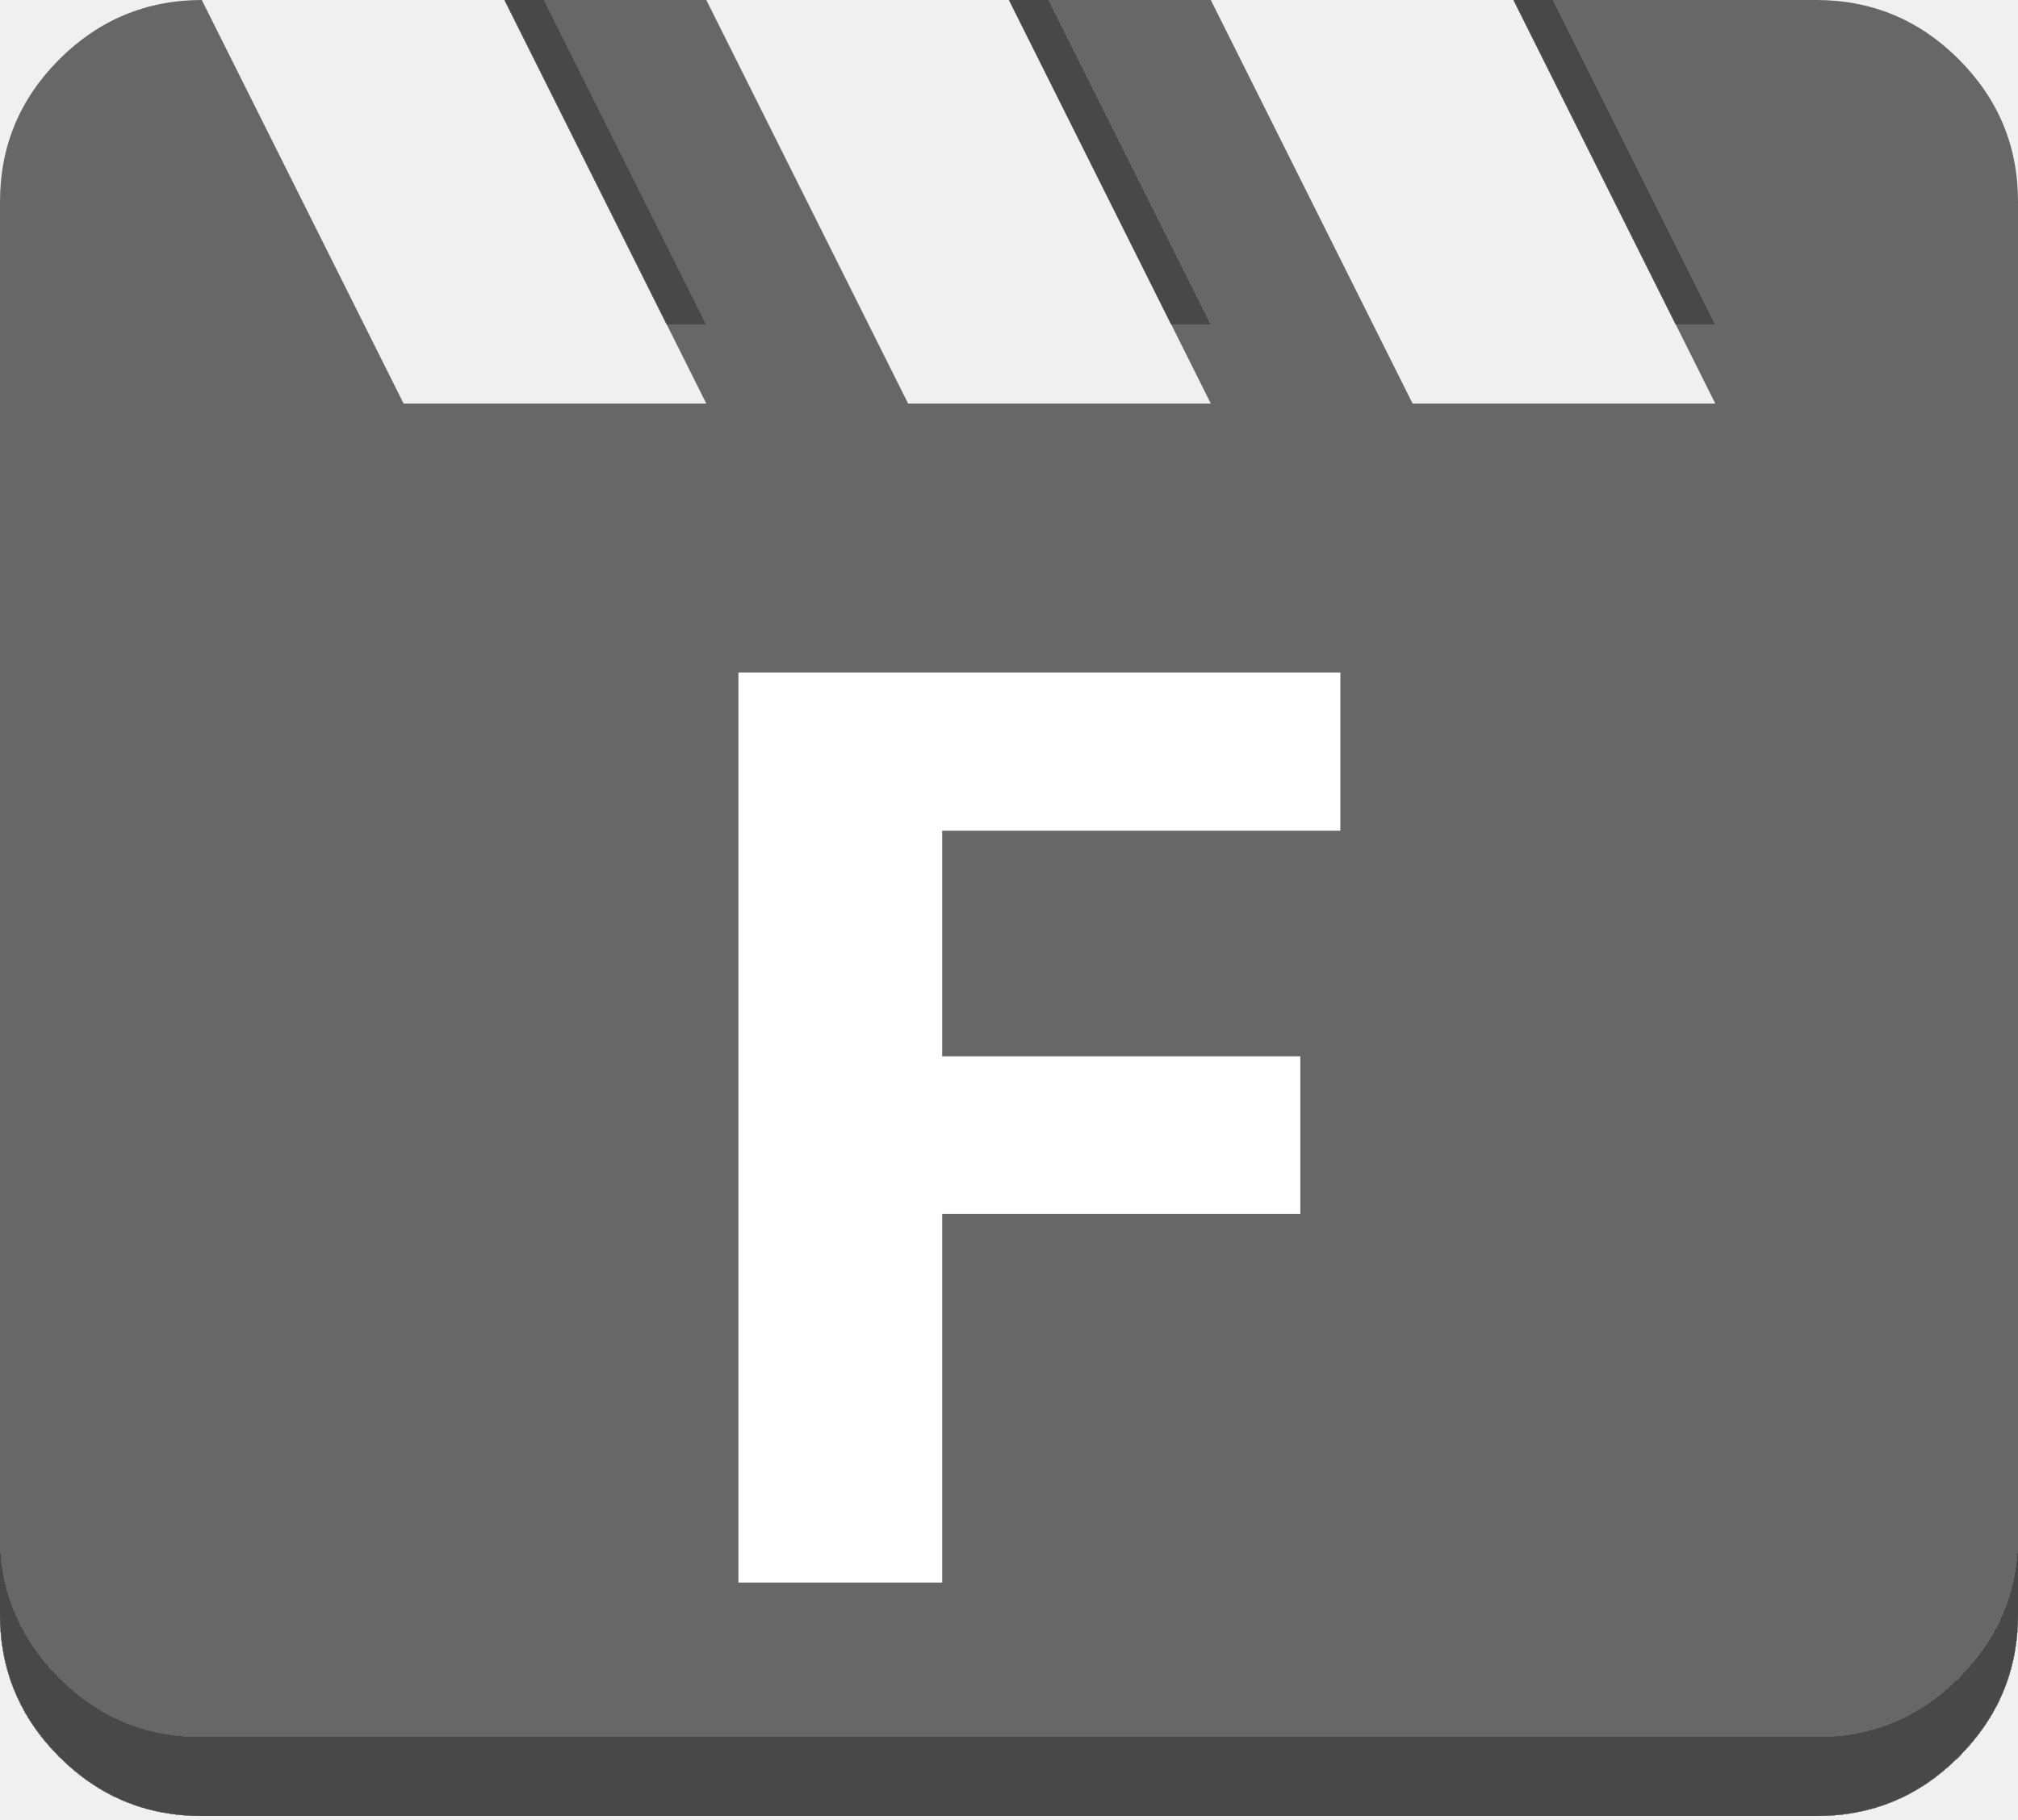
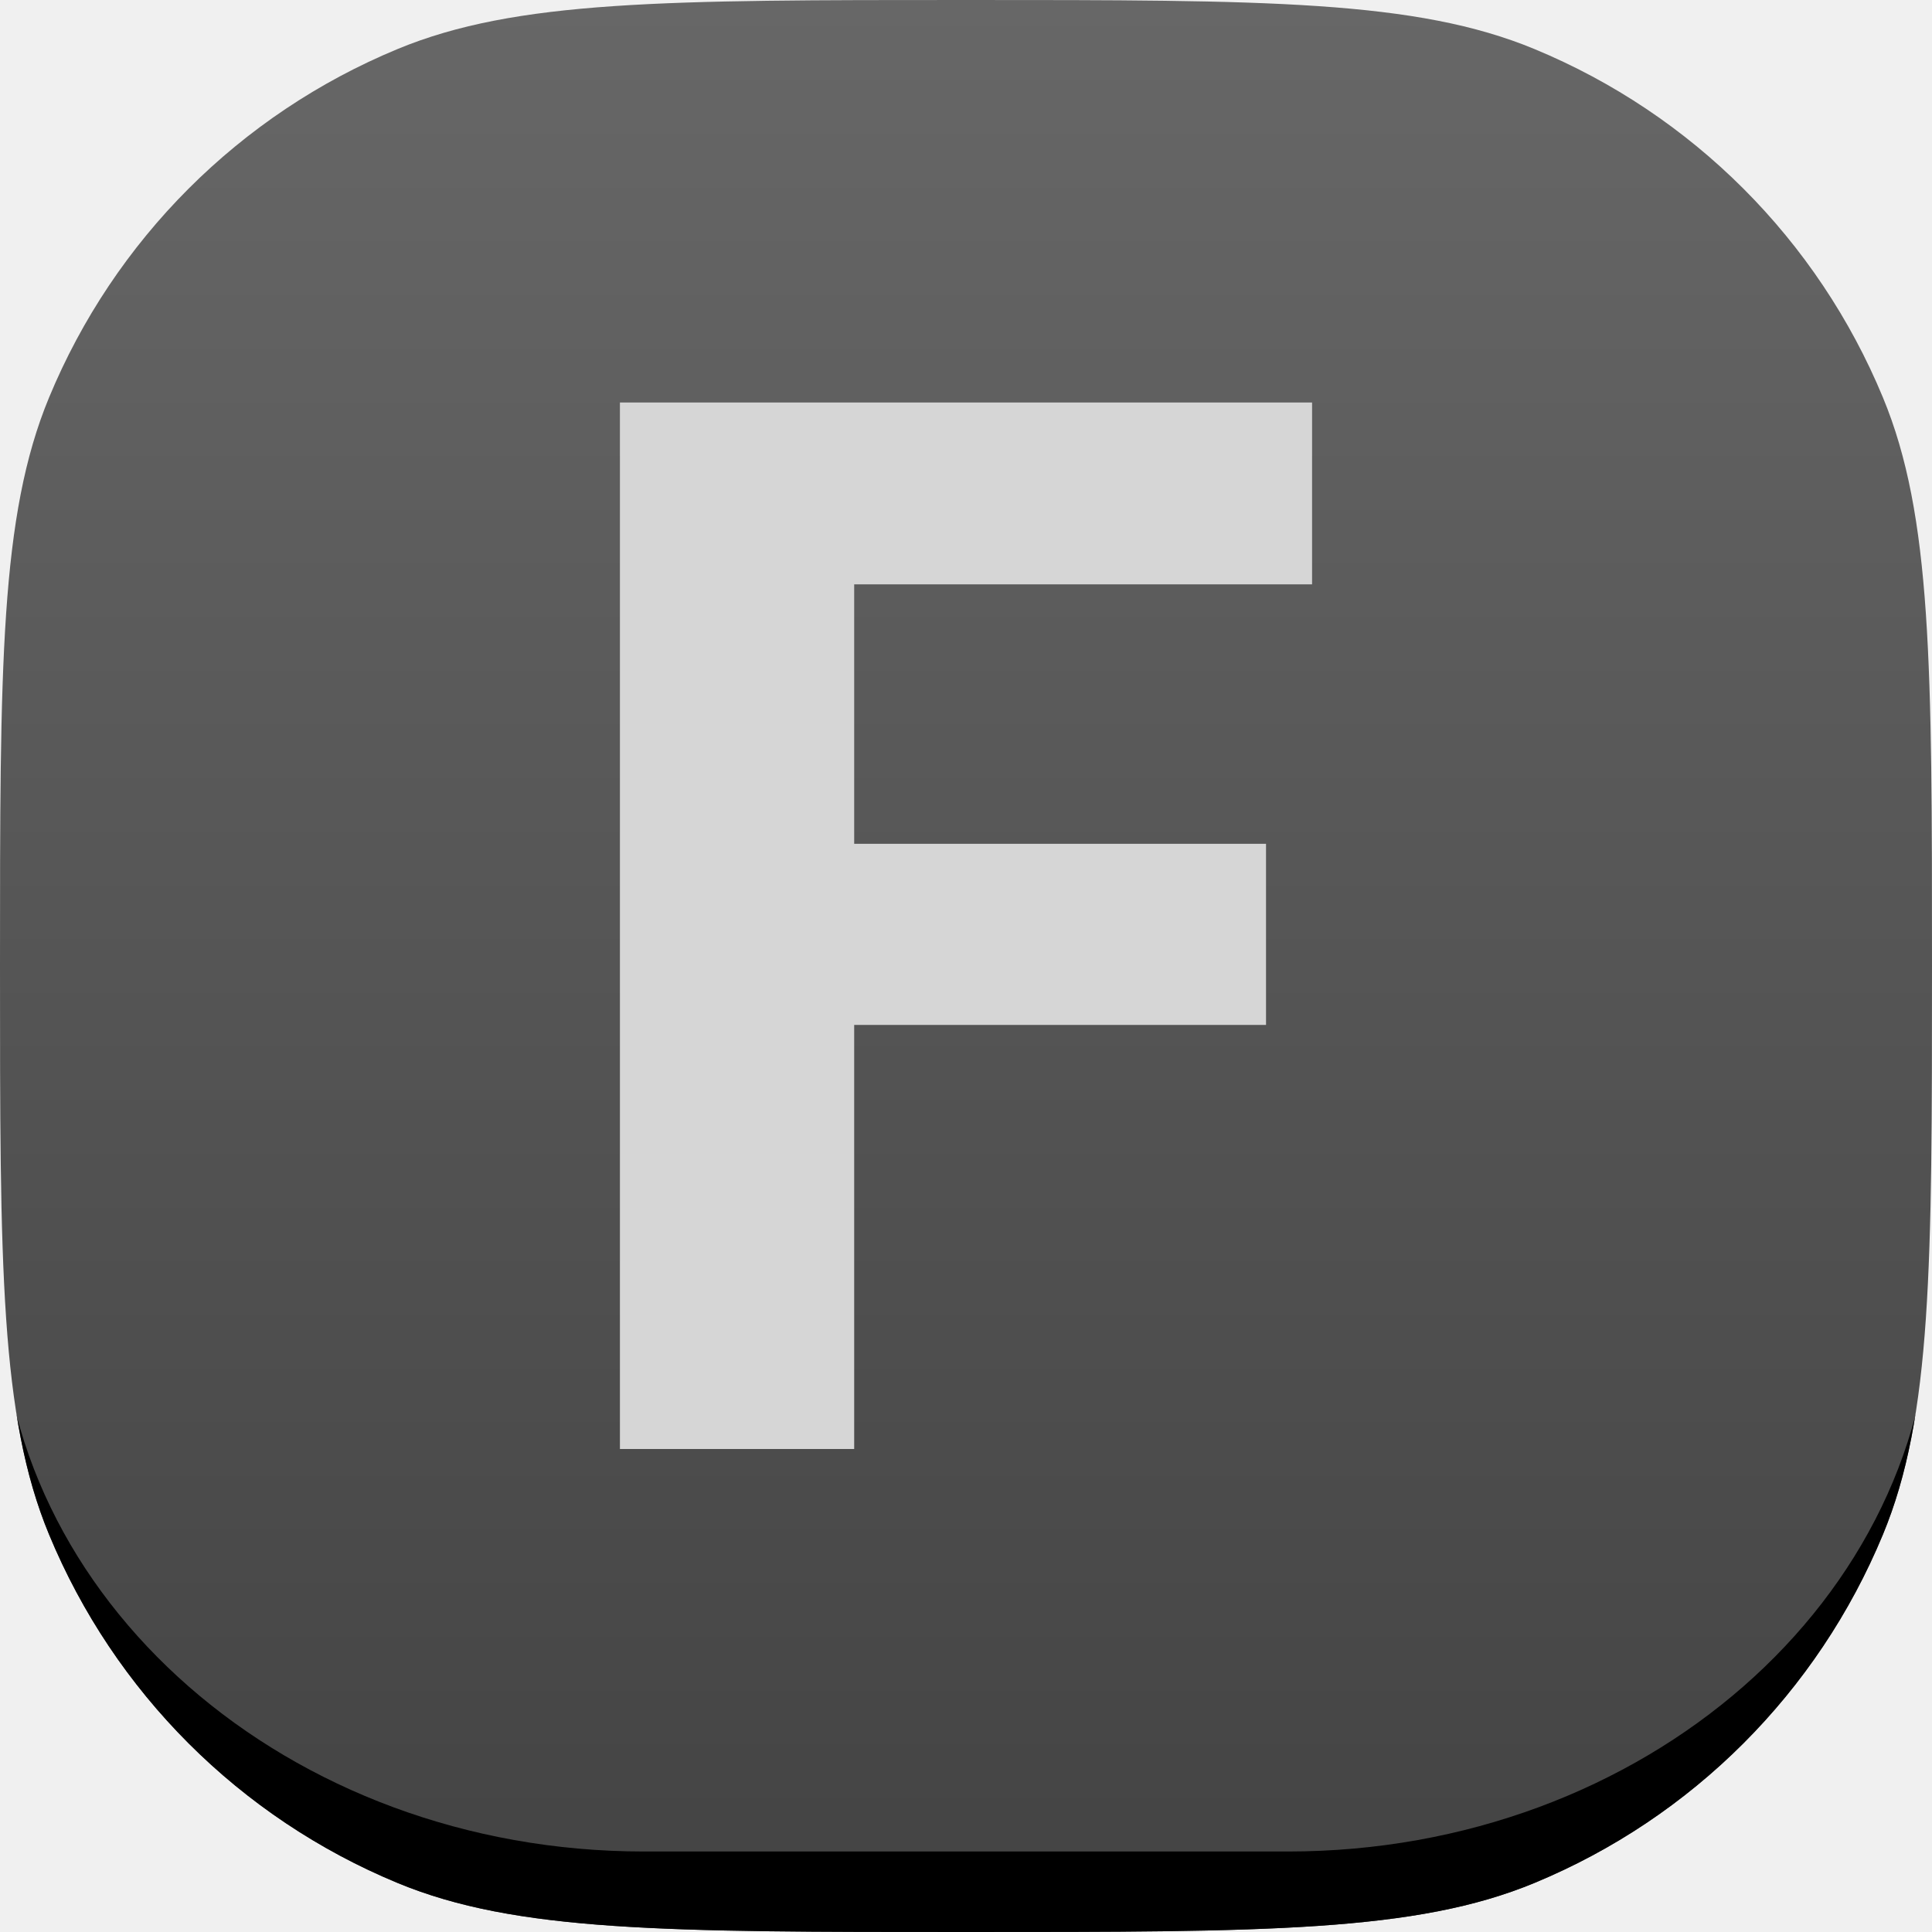
- <svg xmlns="http://www.w3.org/2000/svg" width="51" height="46" viewBox="0 0 51 46" fill="none">
-   <g filter="url(#filter0_i_3484_4612)">
-     <path d="M5.1 0L10.2 10.2H17.85L12.75 0H17.85L22.95 10.2H30.6L25.5 0H30.6L35.7 10.2H43.35L38.25 0H45.9C47.303 0 48.504 0.5 49.503 1.499C50.503 2.499 51.002 3.699 51 5.1V40.8C51 42.203 50.501 43.404 49.503 44.403C48.505 45.403 47.304 45.902 45.9 45.9H5.1C3.697 45.9 2.497 45.401 1.499 44.403C0.501 43.405 0.002 42.204 0 40.8V5.1C0 3.697 0.5 2.497 1.499 1.499C2.499 0.501 3.699 0.002 5.1 0Z" fill="#676767" />
-   </g>
-   <path d="M23.811 17V40H18.662V17H23.811ZM32.863 26.699V30.68H22.374V26.699H32.863ZM33.874 17V20.997H22.374V17H33.874Z" fill="white" />
+ <svg xmlns="http://www.w3.org/2000/svg" width="24" height="24" viewBox="0 0 24 24" fill="none">
+   <mask id="path-1-inside-1_3506_4580" fill="white">
+     <path d="M0 12C0 8.272 0 6.409 0.609 4.939C1.421 2.978 2.978 1.421 4.939 0.609C6.409 0 8.272 0 12 0V0C15.727 0 17.591 0 19.061 0.609C21.022 1.421 22.579 2.978 23.391 4.939C24 6.409 24 8.272 24 12V12C24 15.727 24 17.591 23.391 19.061C22.579 21.022 21.022 22.579 19.061 23.391C17.591 24 15.727 24 12 24V24C8.272 24 6.409 24 4.939 23.391C2.978 22.579 1.421 21.022 0.609 19.061C0 17.591 0 15.727 0 12V12Z" />
+   </mask>
+   <path d="M0 12C0 8.272 0 6.409 0.609 4.939C1.421 2.978 2.978 1.421 4.939 0.609C6.409 0 8.272 0 12 0V0C15.727 0 17.591 0 19.061 0.609C21.022 1.421 22.579 2.978 23.391 4.939C24 6.409 24 8.272 24 12V12C24 15.727 24 17.591 23.391 19.061C22.579 21.022 21.022 22.579 19.061 23.391C17.591 24 15.727 24 12 24V24C8.272 24 6.409 24 4.939 23.391C2.978 22.579 1.421 21.022 0.609 19.061C0 17.591 0 15.727 0 12V12Z" fill="url(#paint0_linear_3506_4580)" />
+   <path d="M0 0H24H0M24 16C24 20.971 19.971 25 15 25H9C4.029 25 0 20.971 0 16C0 19.866 3.582 23 8 23H16C20.418 23 24 19.866 24 16ZM24 16M0 24V0V24M0 24M24 0V24V0" fill="black" mask="url(#path-1-inside-1_3506_4580)" />
+   <path d="M10.611 5V18H7.701V5H10.611ZM15.727 10.482V12.732H9.799V10.482H15.727ZM16.299 5V7.259H9.799V5H16.299Z" fill="#D6D6D6" />
  <defs>
-     <filter id="filter0_i_3484_4612" x="0" y="0" width="51" height="45.898" filterUnits="userSpaceOnUse" color-interpolation-filters="sRGB">
-       <feFlood flood-opacity="0" result="BackgroundImageFix" />
-       <feBlend mode="normal" in="SourceGraphic" in2="BackgroundImageFix" result="shape" />
-       <feColorMatrix in="SourceAlpha" type="matrix" values="0 0 0 0 0 0 0 0 0 0 0 0 0 0 0 0 0 0 127 0" result="hardAlpha" />
-       <feOffset dy="-2" />
-       <feComposite in2="hardAlpha" operator="arithmetic" k2="-1" k3="1" />
-       <feColorMatrix type="matrix" values="0 0 0 0 0 0 0 0 0 0 0 0 0 0 0 0 0 0 0.3 0" />
-       <feBlend mode="normal" in2="shape" result="effect1_innerShadow_3484_4612" />
-     </filter>
+     <linearGradient id="paint0_linear_3506_4580" x1="12" y1="0" x2="12" y2="24" gradientUnits="userSpaceOnUse">
+       <stop stop-color="#676767" />
+       <stop offset="1" stop-color="#434343" />
+     </linearGradient>
  </defs>
</svg>
